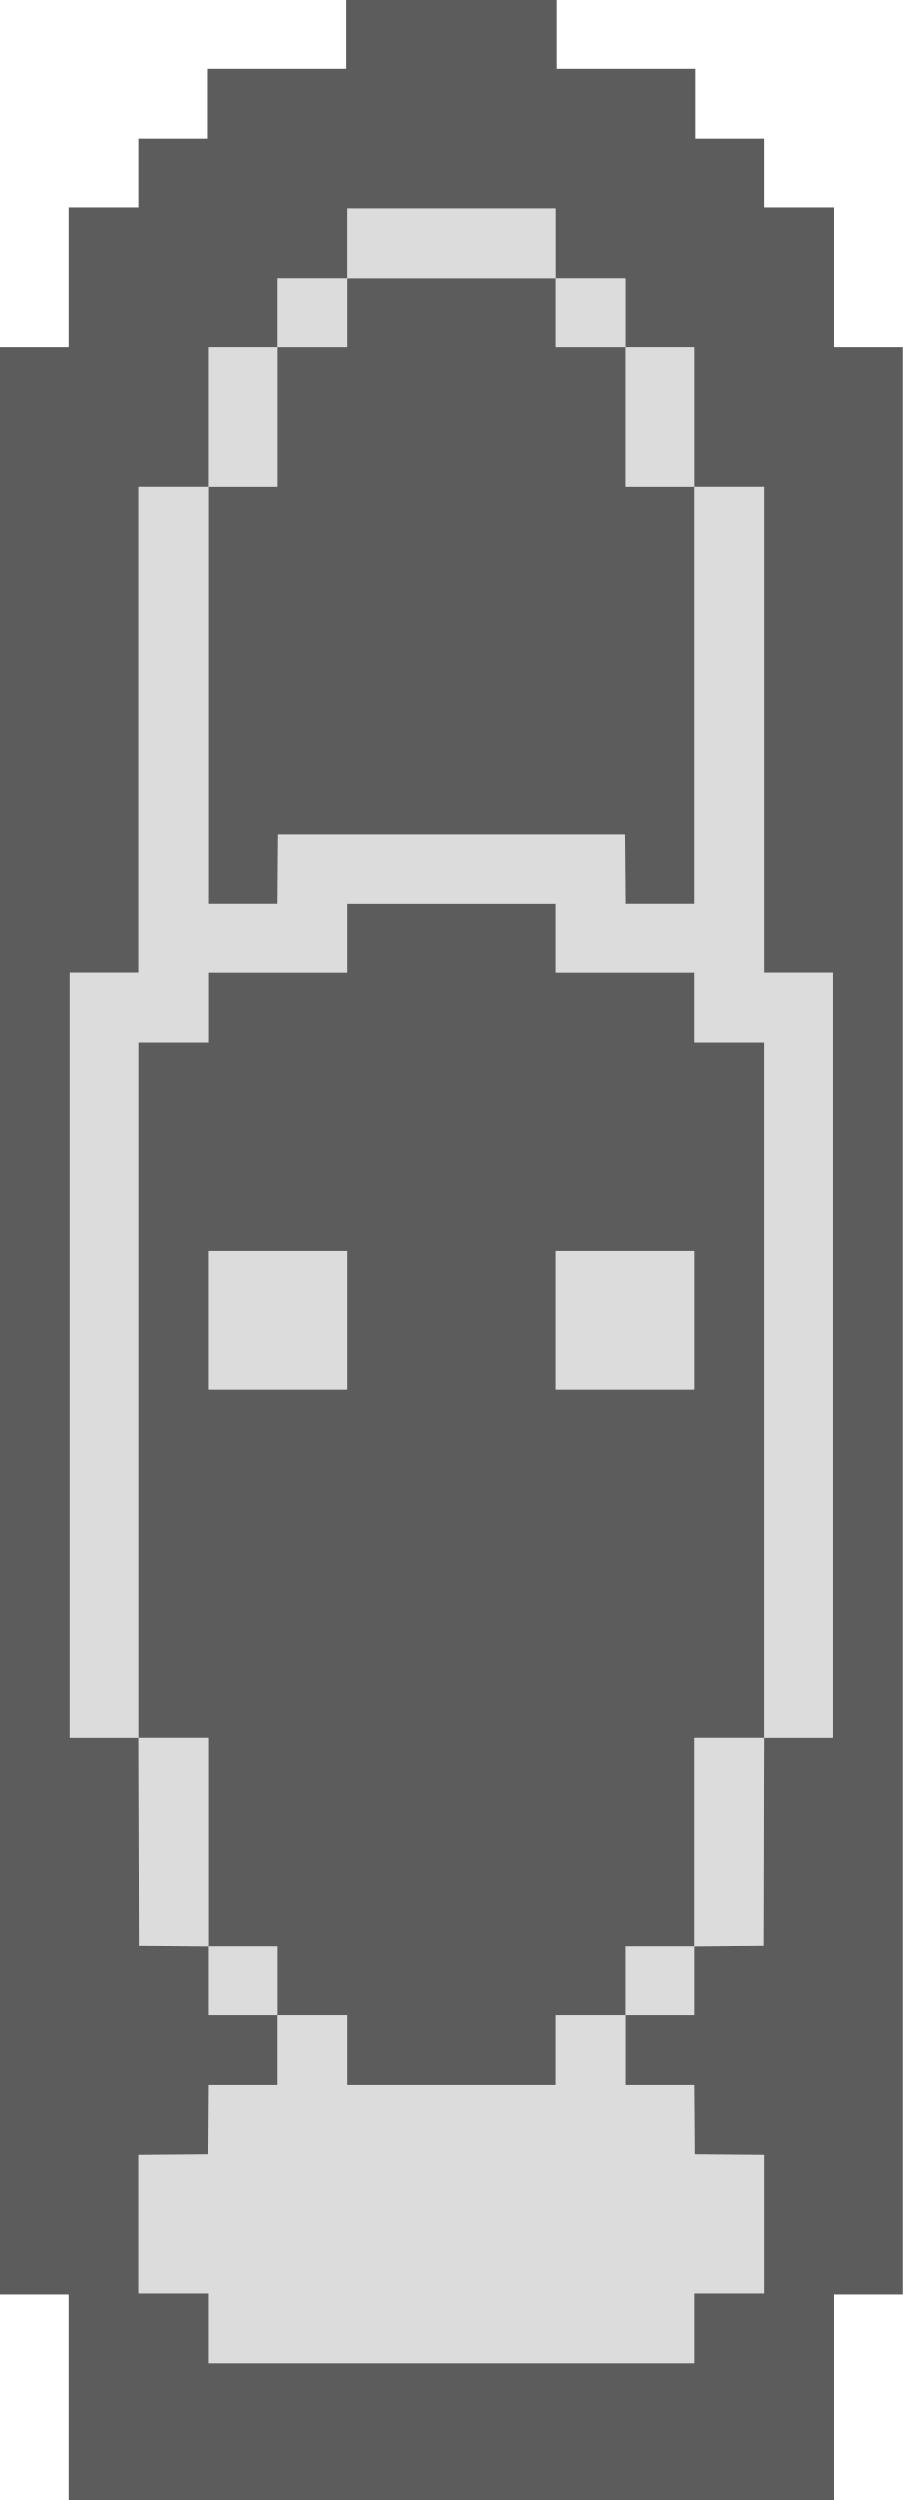
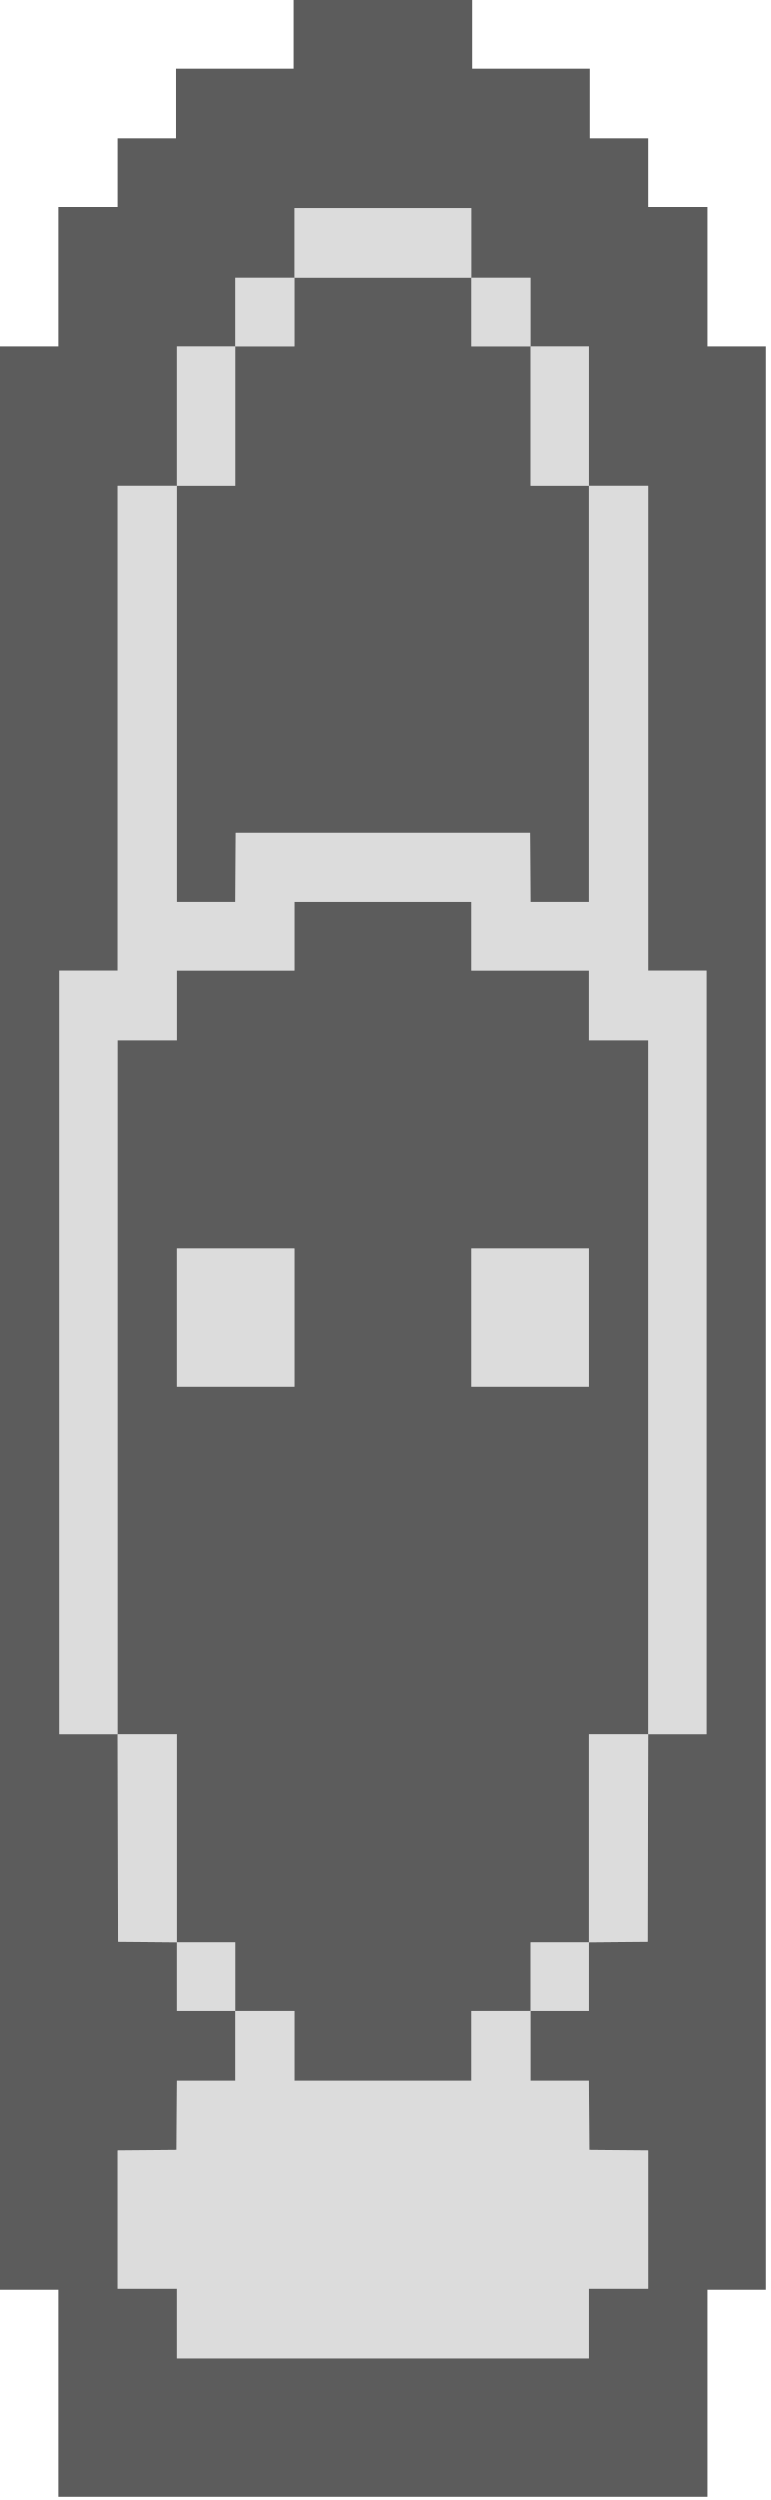
- <svg xmlns="http://www.w3.org/2000/svg" id="svg" version="1.1" width="400" height="1107.692" viewBox="0, 0, 400,1107.692">
-   <g id="svgg">
+ <svg xmlns="http://www.w3.org/2000/svg" viewBox="0 0 402.541 1305.858">
+   <g id="svgg" style="" transform="matrix(1, 0, 0, 1.17647, 0, 0)">
    <path id="path0" d="M153.811 107.852 L 153.811 123.326 138.337 123.326 L 122.864 123.326 122.864 138.568 L 122.864 153.811 107.621 153.811 L 92.379 153.811 92.379 184.758 L 92.379 215.704 76.905 215.704 L 61.432 215.704 61.432 323.326 L 61.432 430.947 46.189 430.947 L 30.947 430.947 30.947 600.462 L 30.947 769.977 46.187 769.977 L 61.427 769.977 61.545 816.051 L 61.663 862.125 77.021 862.246 L 92.379 862.368 92.379 877.604 L 92.379 892.841 107.621 892.841 L 122.864 892.841 122.864 908.314 L 122.864 923.788 107.627 923.788 L 92.391 923.788 92.270 939.145 L 92.148 954.503 76.790 954.625 L 61.432 954.747 61.432 985.457 L 61.432 1016.166 76.905 1016.166 L 92.379 1016.166 92.379 1031.640 L 92.379 1047.113 200.000 1047.113 L 307.621 1047.113 307.621 1031.640 L 307.621 1016.166 323.095 1016.166 L 338.568 1016.166 338.568 985.457 L 338.568 954.747 323.210 954.625 L 307.852 954.503 307.730 939.145 L 307.609 923.788 292.373 923.788 L 277.136 923.788 277.136 908.314 L 277.136 892.841 292.379 892.841 L 307.621 892.841 307.621 877.604 L 307.621 862.368 322.979 862.246 L 338.337 862.125 338.455 816.051 L 338.573 769.977 353.813 769.977 L 369.053 769.977 369.053 600.462 L 369.053 430.947 353.811 430.947 L 338.568 430.947 338.568 323.326 L 338.568 215.704 323.095 215.704 L 307.621 215.704 307.621 184.758 L 307.621 153.811 292.379 153.811 L 277.136 153.811 277.136 138.568 L 277.136 123.326 261.663 123.326 L 246.189 123.326 246.189 107.852 L 246.189 92.379 200.000 92.379 L 153.811 92.379 153.811 107.852 M246.189 138.568 L 246.189 153.811 261.663 153.811 L 277.136 153.811 277.136 184.758 L 277.136 215.704 292.379 215.704 L 307.621 215.704 307.621 308.083 L 307.621 400.462 292.385 400.462 L 277.149 400.462 277.027 385.104 L 276.905 369.746 200.000 369.746 L 123.095 369.746 122.973 385.104 L 122.851 400.462 107.615 400.462 L 92.379 400.462 92.379 308.083 L 92.379 215.704 107.621 215.704 L 122.864 215.704 122.864 184.758 L 122.864 153.811 138.337 153.811 L 153.811 153.811 153.811 138.568 L 153.811 123.326 200.000 123.326 L 246.189 123.326 246.189 138.568 M246.189 415.704 L 246.189 430.947 276.905 430.947 L 307.621 430.947 307.621 446.420 L 307.621 461.894 323.095 461.894 L 338.568 461.894 338.568 615.935 L 338.568 769.977 323.095 769.977 L 307.621 769.977 307.621 816.166 L 307.621 862.356 292.379 862.356 L 277.136 862.356 277.136 877.598 L 277.136 892.841 261.663 892.841 L 246.189 892.841 246.189 908.314 L 246.189 923.788 200.000 923.788 L 153.811 923.788 153.811 908.314 L 153.811 892.841 138.337 892.841 L 122.864 892.841 122.864 877.598 L 122.864 862.356 107.621 862.356 L 92.379 862.356 92.379 816.166 L 92.379 769.977 76.905 769.977 L 61.432 769.977 61.432 615.935 L 61.432 461.894 76.905 461.894 L 92.379 461.894 92.379 446.420 L 92.379 430.947 123.095 430.947 L 153.811 430.947 153.811 415.704 L 153.811 400.462 200.000 400.462 L 246.189 400.462 246.189 415.704 M92.379 584.988 L 92.379 615.704 123.095 615.704 L 153.811 615.704 153.811 584.988 L 153.811 554.273 123.095 554.273 L 92.379 554.273 92.379 584.988 M246.189 584.988 L 246.189 615.704 276.905 615.704 L 307.621 615.704 307.621 584.988 L 307.621 554.273 276.905 554.273 L 246.189 554.273 246.189 584.988 " stroke="none" fill="#dcdcdc" fill-rule="evenodd" />
    <path id="path1" d="M153.349 15.242 L 153.349 30.485 122.633 30.485 L 91.917 30.485 91.917 45.958 L 91.917 61.432 76.674 61.432 L 61.432 61.432 61.432 76.674 L 61.432 91.917 45.958 91.917 L 30.485 91.917 30.485 122.864 L 30.485 153.811 15.242 153.811 L 0.000 153.811 0.000 585.219 L 0.000 1016.628 15.242 1016.628 L 30.485 1016.628 30.485 1062.587 L 30.485 1108.545 200.000 1108.545 L 369.515 1108.545 369.515 1062.587 L 369.515 1016.628 384.758 1016.628 L 400.000 1016.628 400.000 585.219 L 400.000 153.811 384.758 153.811 L 369.515 153.811 369.515 122.864 L 369.515 91.917 354.042 91.917 L 338.568 91.917 338.568 76.674 L 338.568 61.432 323.326 61.432 L 308.083 61.432 308.083 45.958 L 308.083 30.485 277.367 30.485 L 246.651 30.485 246.651 15.242 L 246.651 0.000 200.000 0.000 L 153.349 0.000 153.349 15.242 M246.189 107.852 L 246.189 123.326 261.663 123.326 L 277.136 123.326 277.136 138.568 L 277.136 153.811 292.379 153.811 L 307.621 153.811 307.621 184.758 L 307.621 215.704 323.095 215.704 L 338.568 215.704 338.568 323.326 L 338.568 430.947 353.811 430.947 L 369.053 430.947 369.053 600.462 L 369.053 769.977 353.813 769.977 L 338.573 769.977 338.455 816.051 L 338.337 862.125 322.979 862.246 L 307.621 862.368 307.621 877.604 L 307.621 892.841 292.379 892.841 L 277.136 892.841 277.136 908.314 L 277.136 923.788 292.373 923.788 L 307.609 923.788 307.730 939.145 L 307.852 954.503 323.210 954.625 L 338.568 954.747 338.568 985.457 L 338.568 1016.166 323.095 1016.166 L 307.621 1016.166 307.621 1031.640 L 307.621 1047.113 200.000 1047.113 L 92.379 1047.113 92.379 1031.640 L 92.379 1016.166 76.905 1016.166 L 61.432 1016.166 61.432 985.457 L 61.432 954.747 76.790 954.625 L 92.148 954.503 92.270 939.145 L 92.391 923.788 107.627 923.788 L 122.864 923.788 122.864 908.314 L 122.864 892.841 107.621 892.841 L 92.379 892.841 92.379 877.604 L 92.379 862.368 77.021 862.246 L 61.663 862.125 61.545 816.051 L 61.427 769.977 46.187 769.977 L 30.947 769.977 30.947 600.462 L 30.947 430.947 46.189 430.947 L 61.432 430.947 61.432 323.326 L 61.432 215.704 76.905 215.704 L 92.379 215.704 92.379 184.758 L 92.379 153.811 107.621 153.811 L 122.864 153.811 122.864 138.568 L 122.864 123.326 138.337 123.326 L 153.811 123.326 153.811 107.852 L 153.811 92.379 200.000 92.379 L 246.189 92.379 246.189 107.852 M153.811 138.568 L 153.811 153.811 138.337 153.811 L 122.864 153.811 122.864 184.758 L 122.864 215.704 107.621 215.704 L 92.379 215.704 92.379 308.083 L 92.379 400.462 107.615 400.462 L 122.851 400.462 122.973 385.104 L 123.095 369.746 200.000 369.746 L 276.905 369.746 277.027 385.104 L 277.149 400.462 292.385 400.462 L 307.621 400.462 307.621 308.083 L 307.621 215.704 292.379 215.704 L 277.136 215.704 277.136 184.758 L 277.136 153.811 261.663 153.811 L 246.189 153.811 246.189 138.568 L 246.189 123.326 200.000 123.326 L 153.811 123.326 153.811 138.568 M153.811 415.704 L 153.811 430.947 123.095 430.947 L 92.379 430.947 92.379 446.420 L 92.379 461.894 76.905 461.894 L 61.432 461.894 61.432 615.935 L 61.432 769.977 76.905 769.977 L 92.379 769.977 92.379 816.166 L 92.379 862.356 107.621 862.356 L 122.864 862.356 122.864 877.598 L 122.864 892.841 138.337 892.841 L 153.811 892.841 153.811 908.314 L 153.811 923.788 200.000 923.788 L 246.189 923.788 246.189 908.314 L 246.189 892.841 261.663 892.841 L 277.136 892.841 277.136 877.598 L 277.136 862.356 292.379 862.356 L 307.621 862.356 307.621 816.166 L 307.621 769.977 323.095 769.977 L 338.568 769.977 338.568 615.935 L 338.568 461.894 323.095 461.894 L 307.621 461.894 307.621 446.420 L 307.621 430.947 276.905 430.947 L 246.189 430.947 246.189 415.704 L 246.189 400.462 200.000 400.462 L 153.811 400.462 153.811 415.704 M153.811 584.988 L 153.811 615.704 123.095 615.704 L 92.379 615.704 92.379 584.988 L 92.379 554.273 123.095 554.273 L 153.811 554.273 153.811 584.988 M307.621 584.988 L 307.621 615.704 276.905 615.704 L 246.189 615.704 246.189 584.988 L 246.189 554.273 276.905 554.273 L 307.621 554.273 307.621 584.988 " stroke="none" fill="#5c5c5c" fill-rule="evenodd" />
  </g>
</svg>
